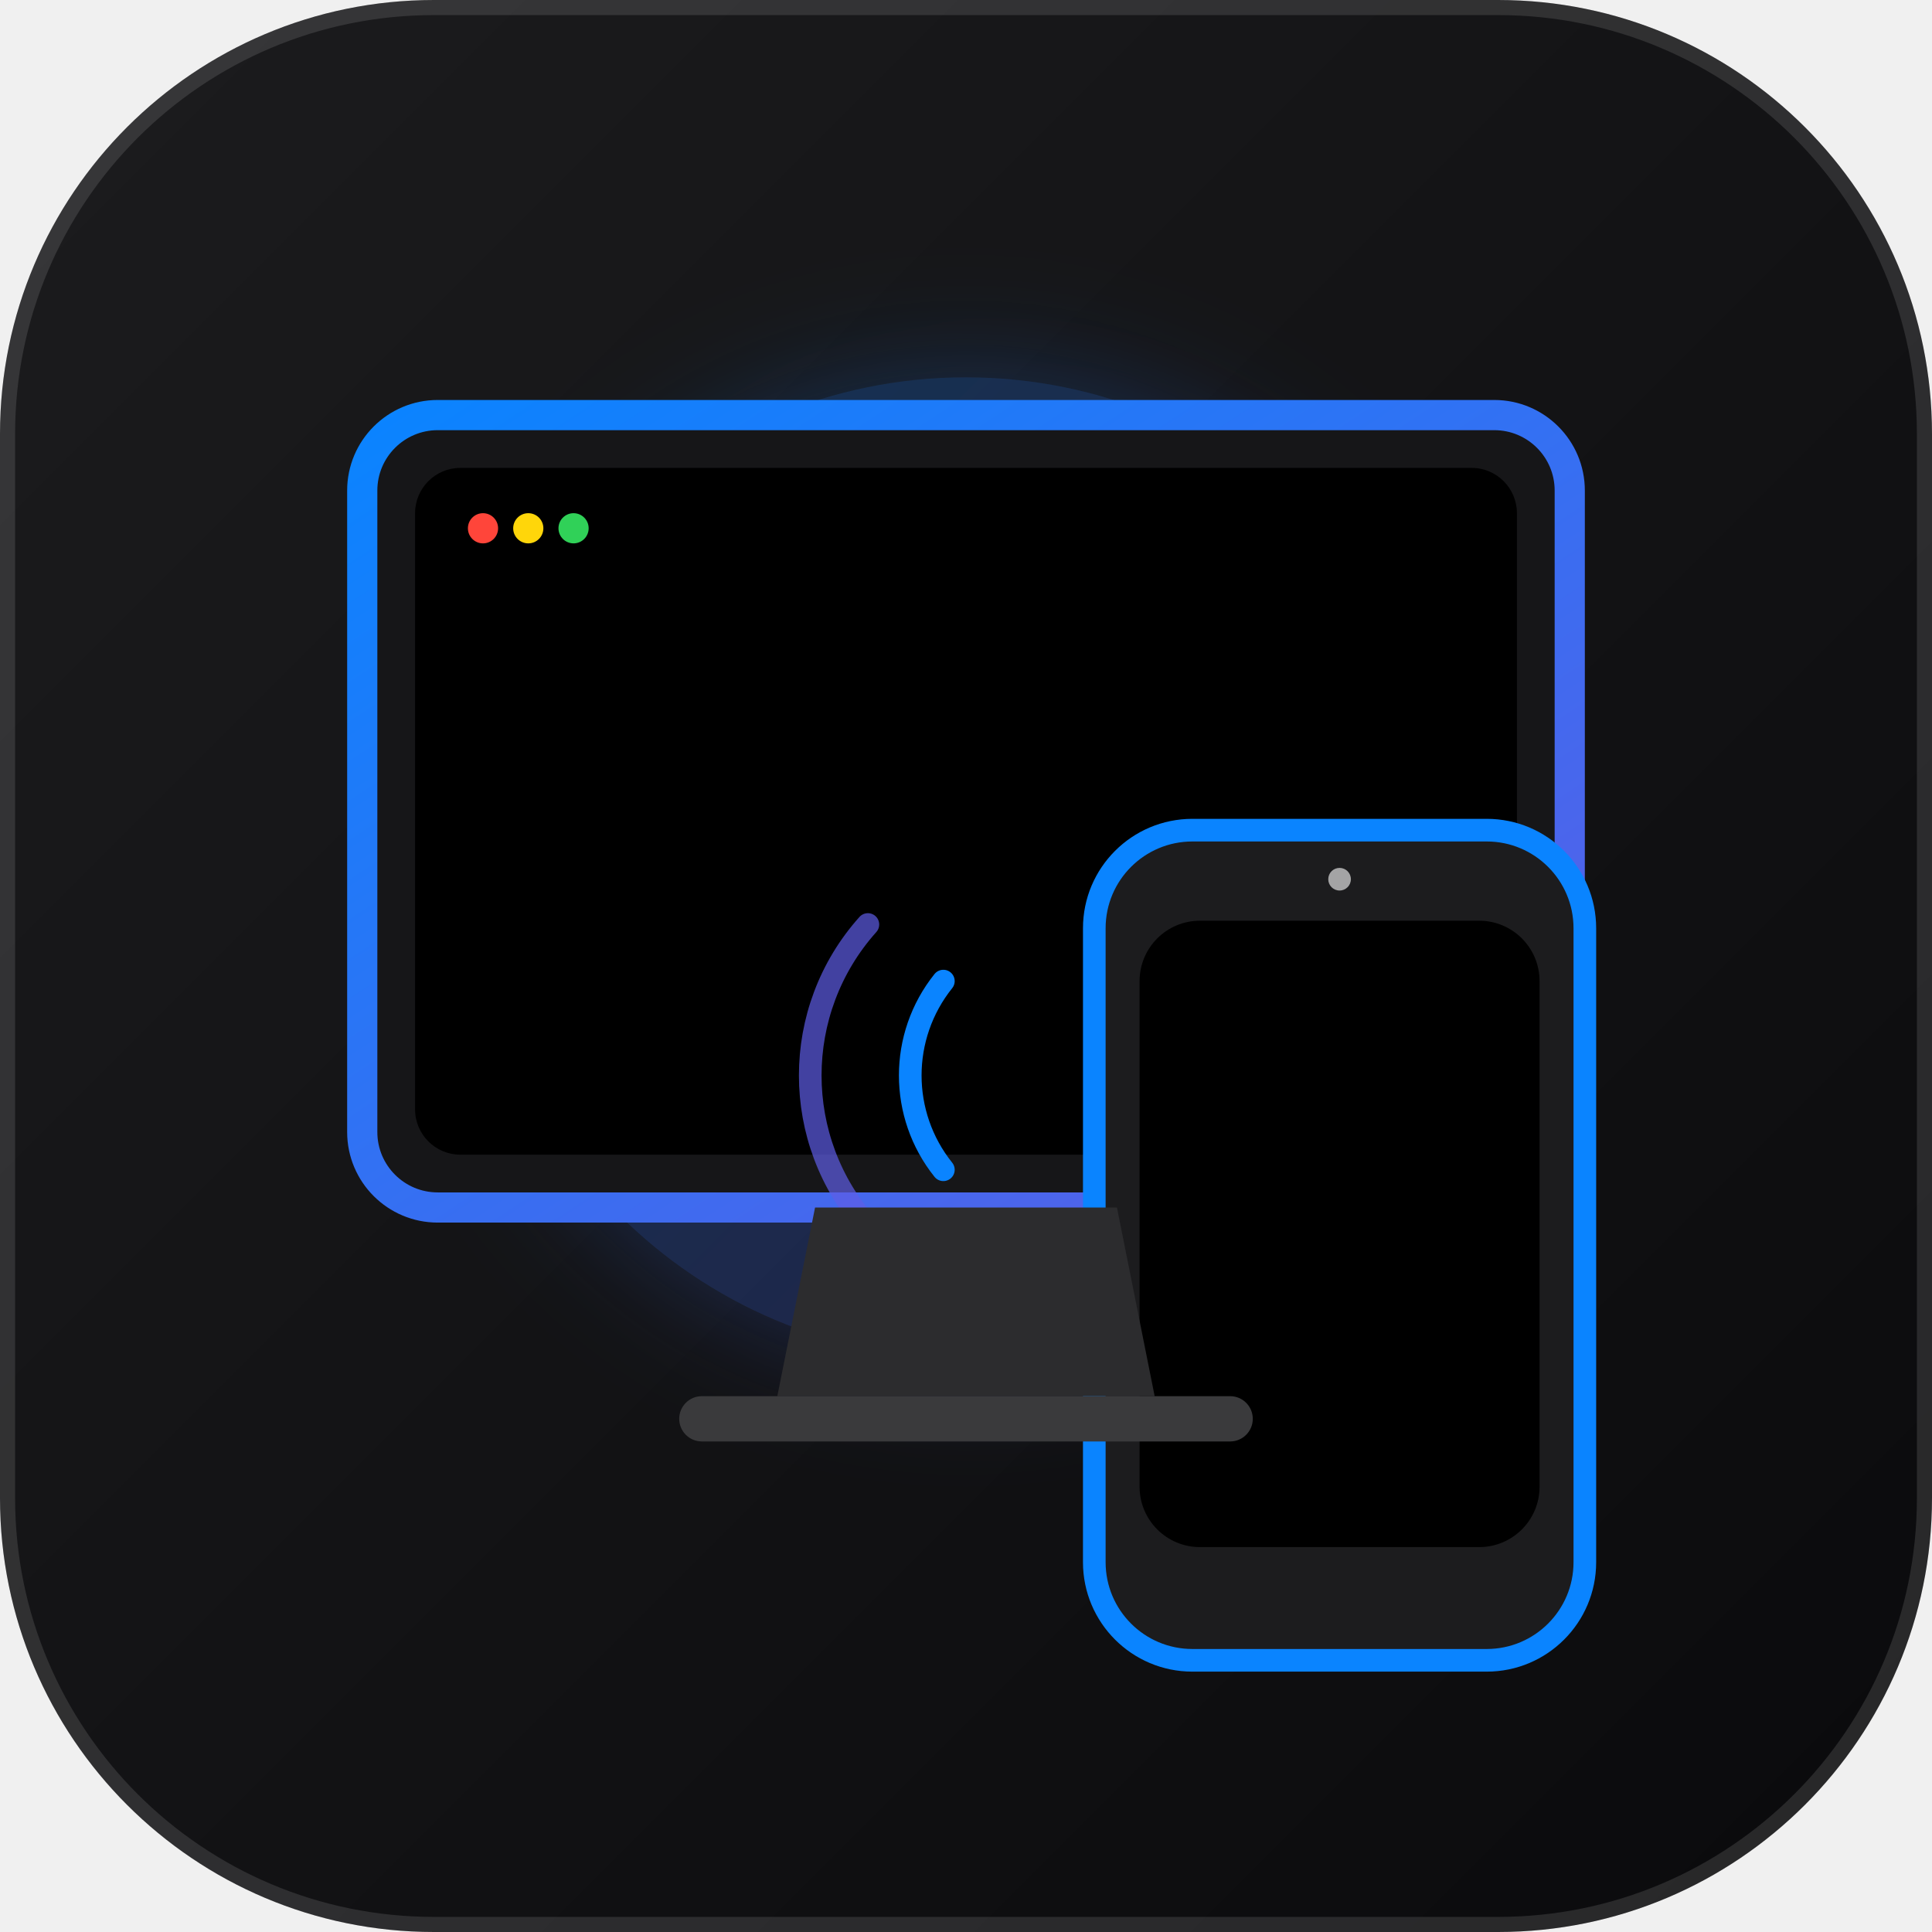
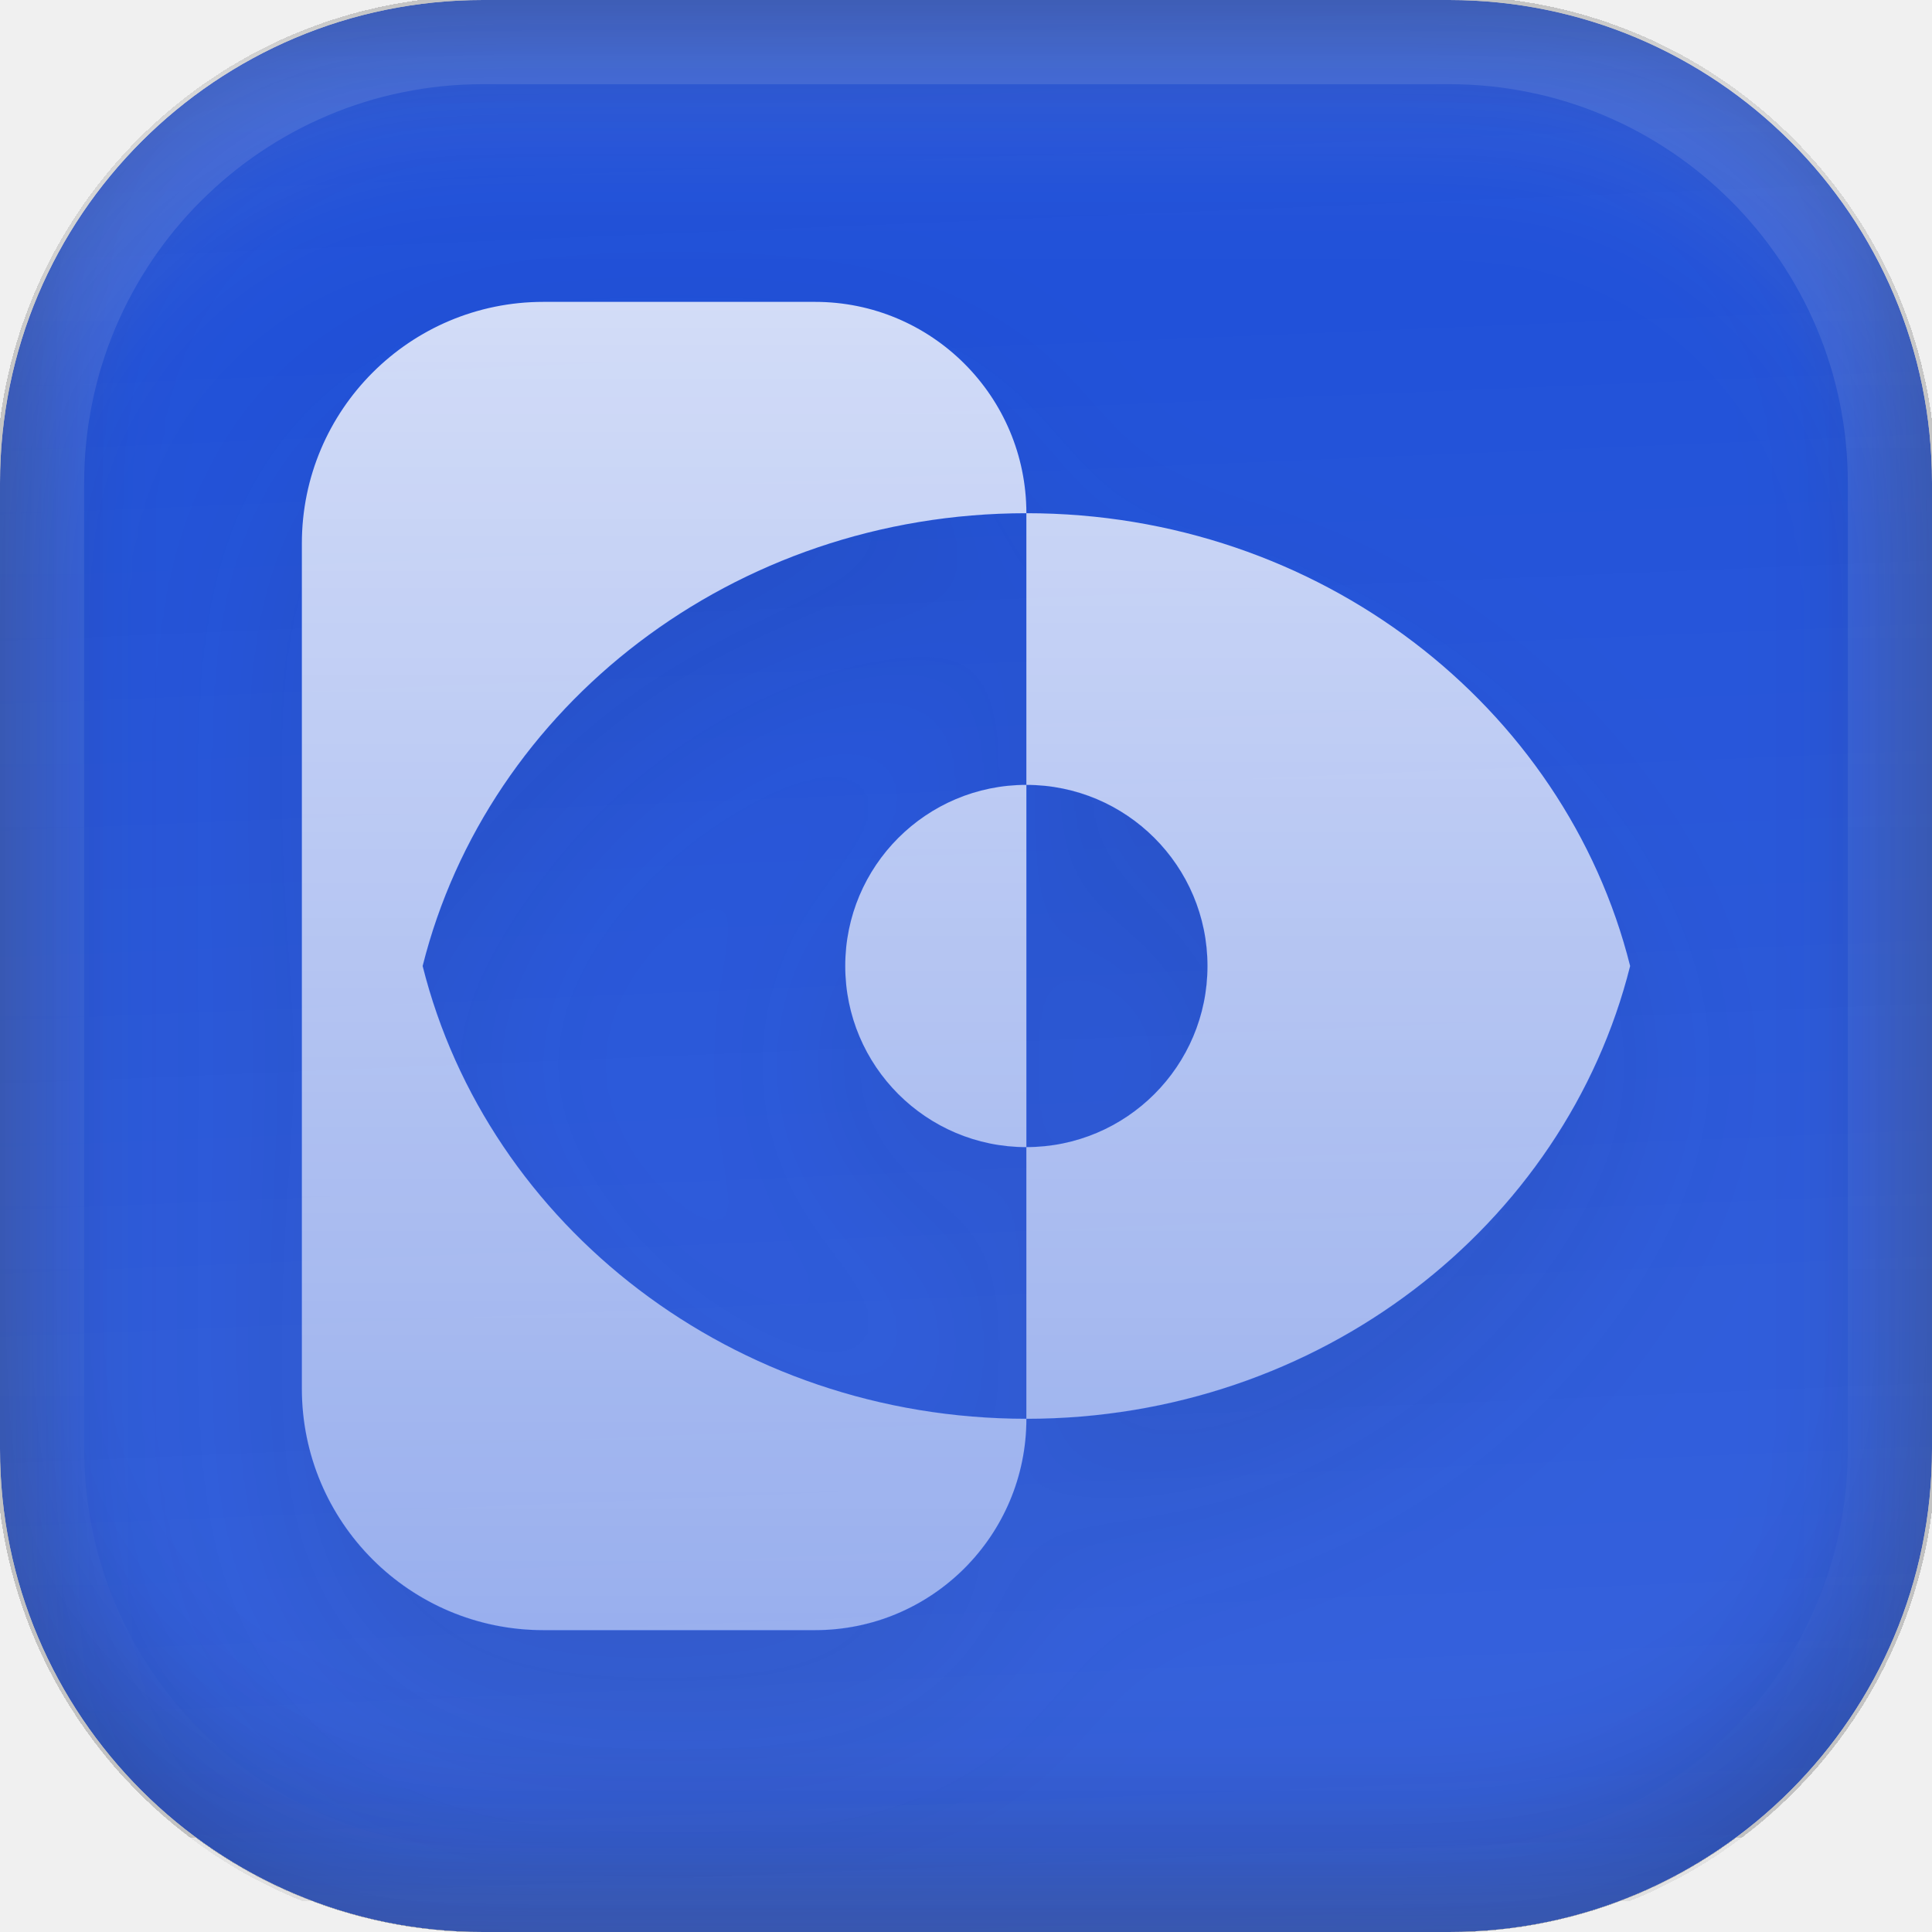
- <svg xmlns="http://www.w3.org/2000/svg" viewBox="0 0 512 512" width="512" height="512">
+ <svg xmlns="http://www.w3.org/2000/svg" width="44" height="44" viewBox="0 0 44 44" fill="none">
+   <g clip-path="url(#clip0_2092_101)">
+     <g filter="url(#filter0_iii_2092_101)">
+       <mask id="mask0_2092_101" style="mask-type:luminance" maskUnits="userSpaceOnUse" x="0" y="0" width="44" height="44">
+         <path d="M33 0H11C4.925 0 0 4.925 0 11V33C0 39.075 4.925 44 11 44H33C39.075 44 44 39.075 44 33V11C44 4.925 39.075 0 33 0Z" fill="white" />
+       </mask>
+       <g mask="url(#mask0_2092_101)">
+         <path d="M33 0H11C4.925 0 0 4.925 0 11V33C0 39.075 4.925 44 11 44H33C39.075 44 44 39.075 44 33V11C44 4.925 39.075 0 33 0Z" fill="#1D4ED8" />
+         <path d="M44 0H0V44H44V0Z" fill="url(#paint0_linear_2092_101)" />
+         <g filter="url(#filter1_d_2092_101)">
+           <path d="M23.375 11.688C23.375 9.03 21.22 6.875 18.562 6.875H12.375C9.337 6.875 6.875 9.337 6.875 12.375V31.625C6.875 34.663 9.337 37.125 12.375 37.125H18.562C21.22 37.125 23.375 34.97 23.375 32.312C30.048 32.312 35.642 27.915 37.125 22C35.642 16.085 30.048 11.688 23.375 11.688ZM23.375 17.875V11.688C16.702 11.688 11.108 16.085 9.625 22C11.108 27.915 16.702 32.312 23.375 32.312V26.125C25.653 26.125 27.5 24.278 27.5 22C27.5 19.722 25.653 17.875 23.375 17.875ZM23.375 17.875V26.125C21.097 26.125 19.25 24.278 19.25 22C19.25 19.722 21.097 17.875 23.375 17.875Z" fill-rule="evenodd" clip-rule="evenodd" fill="url(#paint1_linear_2092_101)" />
+         </g>
+       </g>
+       <path d="M11 0.917H33C38.569 0.917 43.083 5.431 43.083 11V33C43.083 38.569 38.569 43.084 33 43.084H11C5.431 43.084 0.917 38.569 0.917 33V11C0.917 5.431 5.431 0.917 11 0.917Z" stroke-width="2" stroke="url(#paint2_linear_2092_101)" />
+     </g>
+   </g>
  <defs>
-     <linearGradient id="bgGrad" x1="0%" y1="0%" x2="100%" y2="100%">
-       <stop offset="0%" stop-color="#1c1c1e" />
-       <stop offset="100%" stop-color="#0a0a0c" />
+     <filter id="filter0_iii_2092_101" x="-0.083" y="-3.083" width="44.167" height="50.167" filterUnits="userSpaceOnUse" color-interpolation-filters="sRGB">
+       <feFlood flood-opacity="0" result="BackgroundImageFix" />
+       <feBlend mode="normal" in="SourceGraphic" in2="BackgroundImageFix" result="shape" />
+       <feColorMatrix in="SourceAlpha" type="matrix" values="0 0 0 0 0 0 0 0 0 0 0 0 0 0 0 0 0 0 127 0" result="hardAlpha" />
+       <feOffset dy="-3" />
+       <feGaussianBlur stdDeviation="1.5" />
+       <feComposite in2="hardAlpha" operator="arithmetic" k2="-1" k3="1" />
+       <feColorMatrix type="matrix" values="0 0 0 0 0 0 0 0 0 0 0 0 0 0 0 0 0 0 0.1 0" />
+       <feBlend mode="normal" in2="shape" result="effect1_innerShadow_2092_101" />
+       <feColorMatrix in="SourceAlpha" type="matrix" values="0 0 0 0 0 0 0 0 0 0 0 0 0 0 0 0 0 0 127 0" result="hardAlpha" />
+       <feOffset dy="3" />
+       <feGaussianBlur stdDeviation="1.5" />
+       <feComposite in2="hardAlpha" operator="arithmetic" k2="-1" k3="1" />
+       <feColorMatrix type="matrix" values="0 0 0 0 1 0 0 0 0 1 0 0 0 0 1 0 0 0 0.1 0" />
+       <feBlend mode="normal" in2="effect1_innerShadow_2092_101" result="effect2_innerShadow_2092_101" />
+       <feColorMatrix in="SourceAlpha" type="matrix" values="0 0 0 0 0 0 0 0 0 0 0 0 0 0 0 0 0 0 127 0" result="hardAlpha" />
+       <feOffset />
+       <feGaussianBlur stdDeviation="2" />
+       <feComposite in2="hardAlpha" operator="arithmetic" k2="-1" k3="1" />
+       <feColorMatrix type="matrix" values="0 0 0 0 0 0 0 0 0 0 0 0 0 0 0 0 0 0 0.2 0" />
+       <feBlend mode="normal" in2="effect2_innerShadow_2092_101" result="effect3_innerShadow_2092_101" />
+     </filter>
+     <filter id="filter1_d_2092_101" x="2.375" y="4.625" width="39.25" height="39.25" filterUnits="userSpaceOnUse" color-interpolation-filters="sRGB">
+       <feFlood flood-opacity="0" result="BackgroundImageFix" />
+       <feColorMatrix in="SourceAlpha" type="matrix" values="0 0 0 0 0 0 0 0 0 0 0 0 0 0 0 0 0 0 127 0" result="hardAlpha" />
+       <feOffset dy="2.25" />
+       <feGaussianBlur stdDeviation="2.25" />
+       <feComposite in2="hardAlpha" operator="out" />
+       <feColorMatrix type="matrix" values="0 0 0 0 0.141 0 0 0 0 0.141 0 0 0 0 0.141 0 0 0 0.1 0" />
+       <feBlend mode="normal" in2="BackgroundImageFix" result="effect1_dropShadow_2092_101" />
+       <feBlend mode="normal" in="SourceGraphic" in2="effect1_dropShadow_2092_101" result="shape" />
+     </filter>
+     <linearGradient id="paint0_linear_2092_101" x1="22" y1="4.91738e-07" x2="23.833" y2="44" gradientUnits="userSpaceOnUse">
+       <stop stop-color="white" stop-opacity="0" />
+       <stop offset="1" stop-color="white" stop-opacity="0.12" />
    </linearGradient>
-     <linearGradient id="accentGrad" x1="0%" y1="0%" x2="100%" y2="100%">
-       <stop offset="0%" stop-color="#0a84ff" />
-       <stop offset="100%" stop-color="#5e5ce6" />
+     <linearGradient id="paint1_linear_2092_101" x1="22" y1="6.875" x2="22" y2="37.125" gradientUnits="userSpaceOnUse">
+       <stop stop-color="white" stop-opacity="0.8" />
+       <stop offset="1" stop-color="white" stop-opacity="0.5" />
    </linearGradient>
-     <filter id="glow" x="-20%" y="-20%" width="140%" height="140%">
-       <feGaussianBlur stdDeviation="16" result="blur" />
-       <feComposite in="SourceGraphic" in2="blur" operator="over" />
-     </filter>
+     <linearGradient id="paint2_linear_2092_101" x1="22" y1="0" x2="22" y2="44" gradientUnits="userSpaceOnUse">
+       <stop stop-color="white" stop-opacity="0.12" />
+       <stop offset="1" stop-color="white" stop-opacity="0" />
+     </linearGradient>
+     <clipPath id="clip0_2092_101">
+       <rect width="44" height="44" fill="white" />
+     </clipPath>
  </defs>
-   <rect width="512" height="512" rx="115" fill="url(#bgGrad)" />
-   <rect x="2" y="2" width="508" height="508" rx="113" fill="none" stroke="rgba(255,255,255,0.12)" stroke-width="4" />
-   <circle cx="256" cy="230" r="130" fill="url(#accentGrad)" opacity="0.25" filter="url(#glow)" />
-   <rect x="96" y="110" width="320" height="210" rx="20" fill="#161618" stroke="url(#accentGrad)" stroke-width="8" />
-   <rect x="110" y="124" width="292" height="182" rx="12" fill="#000000" />
-   <circle cx="128" cy="140" r="4" fill="#ff453a" />
-   <circle cx="140" cy="140" r="4" fill="#ffd60a" />
-   <circle cx="152" cy="140" r="4" fill="#30d158" />
-   <rect x="290" y="220" width="130" height="220" rx="26" fill="#1c1c1e" stroke="#0a84ff" stroke-width="6" />
-   <rect x="302" y="244" width="106" height="166" rx="16" fill="#000000" />
-   <circle cx="355" cy="233" r="3" fill="#ffffff" opacity="0.6" />
-   <path d="M250 260 A 40 40 0 0 0 250 310" fill="none" stroke="#0a84ff" stroke-width="6" stroke-linecap="round" />
-   <path d="M230 245 A 60 60 0 0 0 230 325" fill="none" stroke="#5e5ce6" stroke-width="6" stroke-linecap="round" opacity="0.7" />
-   <path d="M216 320 L296 320 L306 370 L206 370 Z" fill="#2c2c2e" />
-   <rect x="180" y="370" width="152" height="12" rx="6" fill="#3a3a3c" />
</svg>
